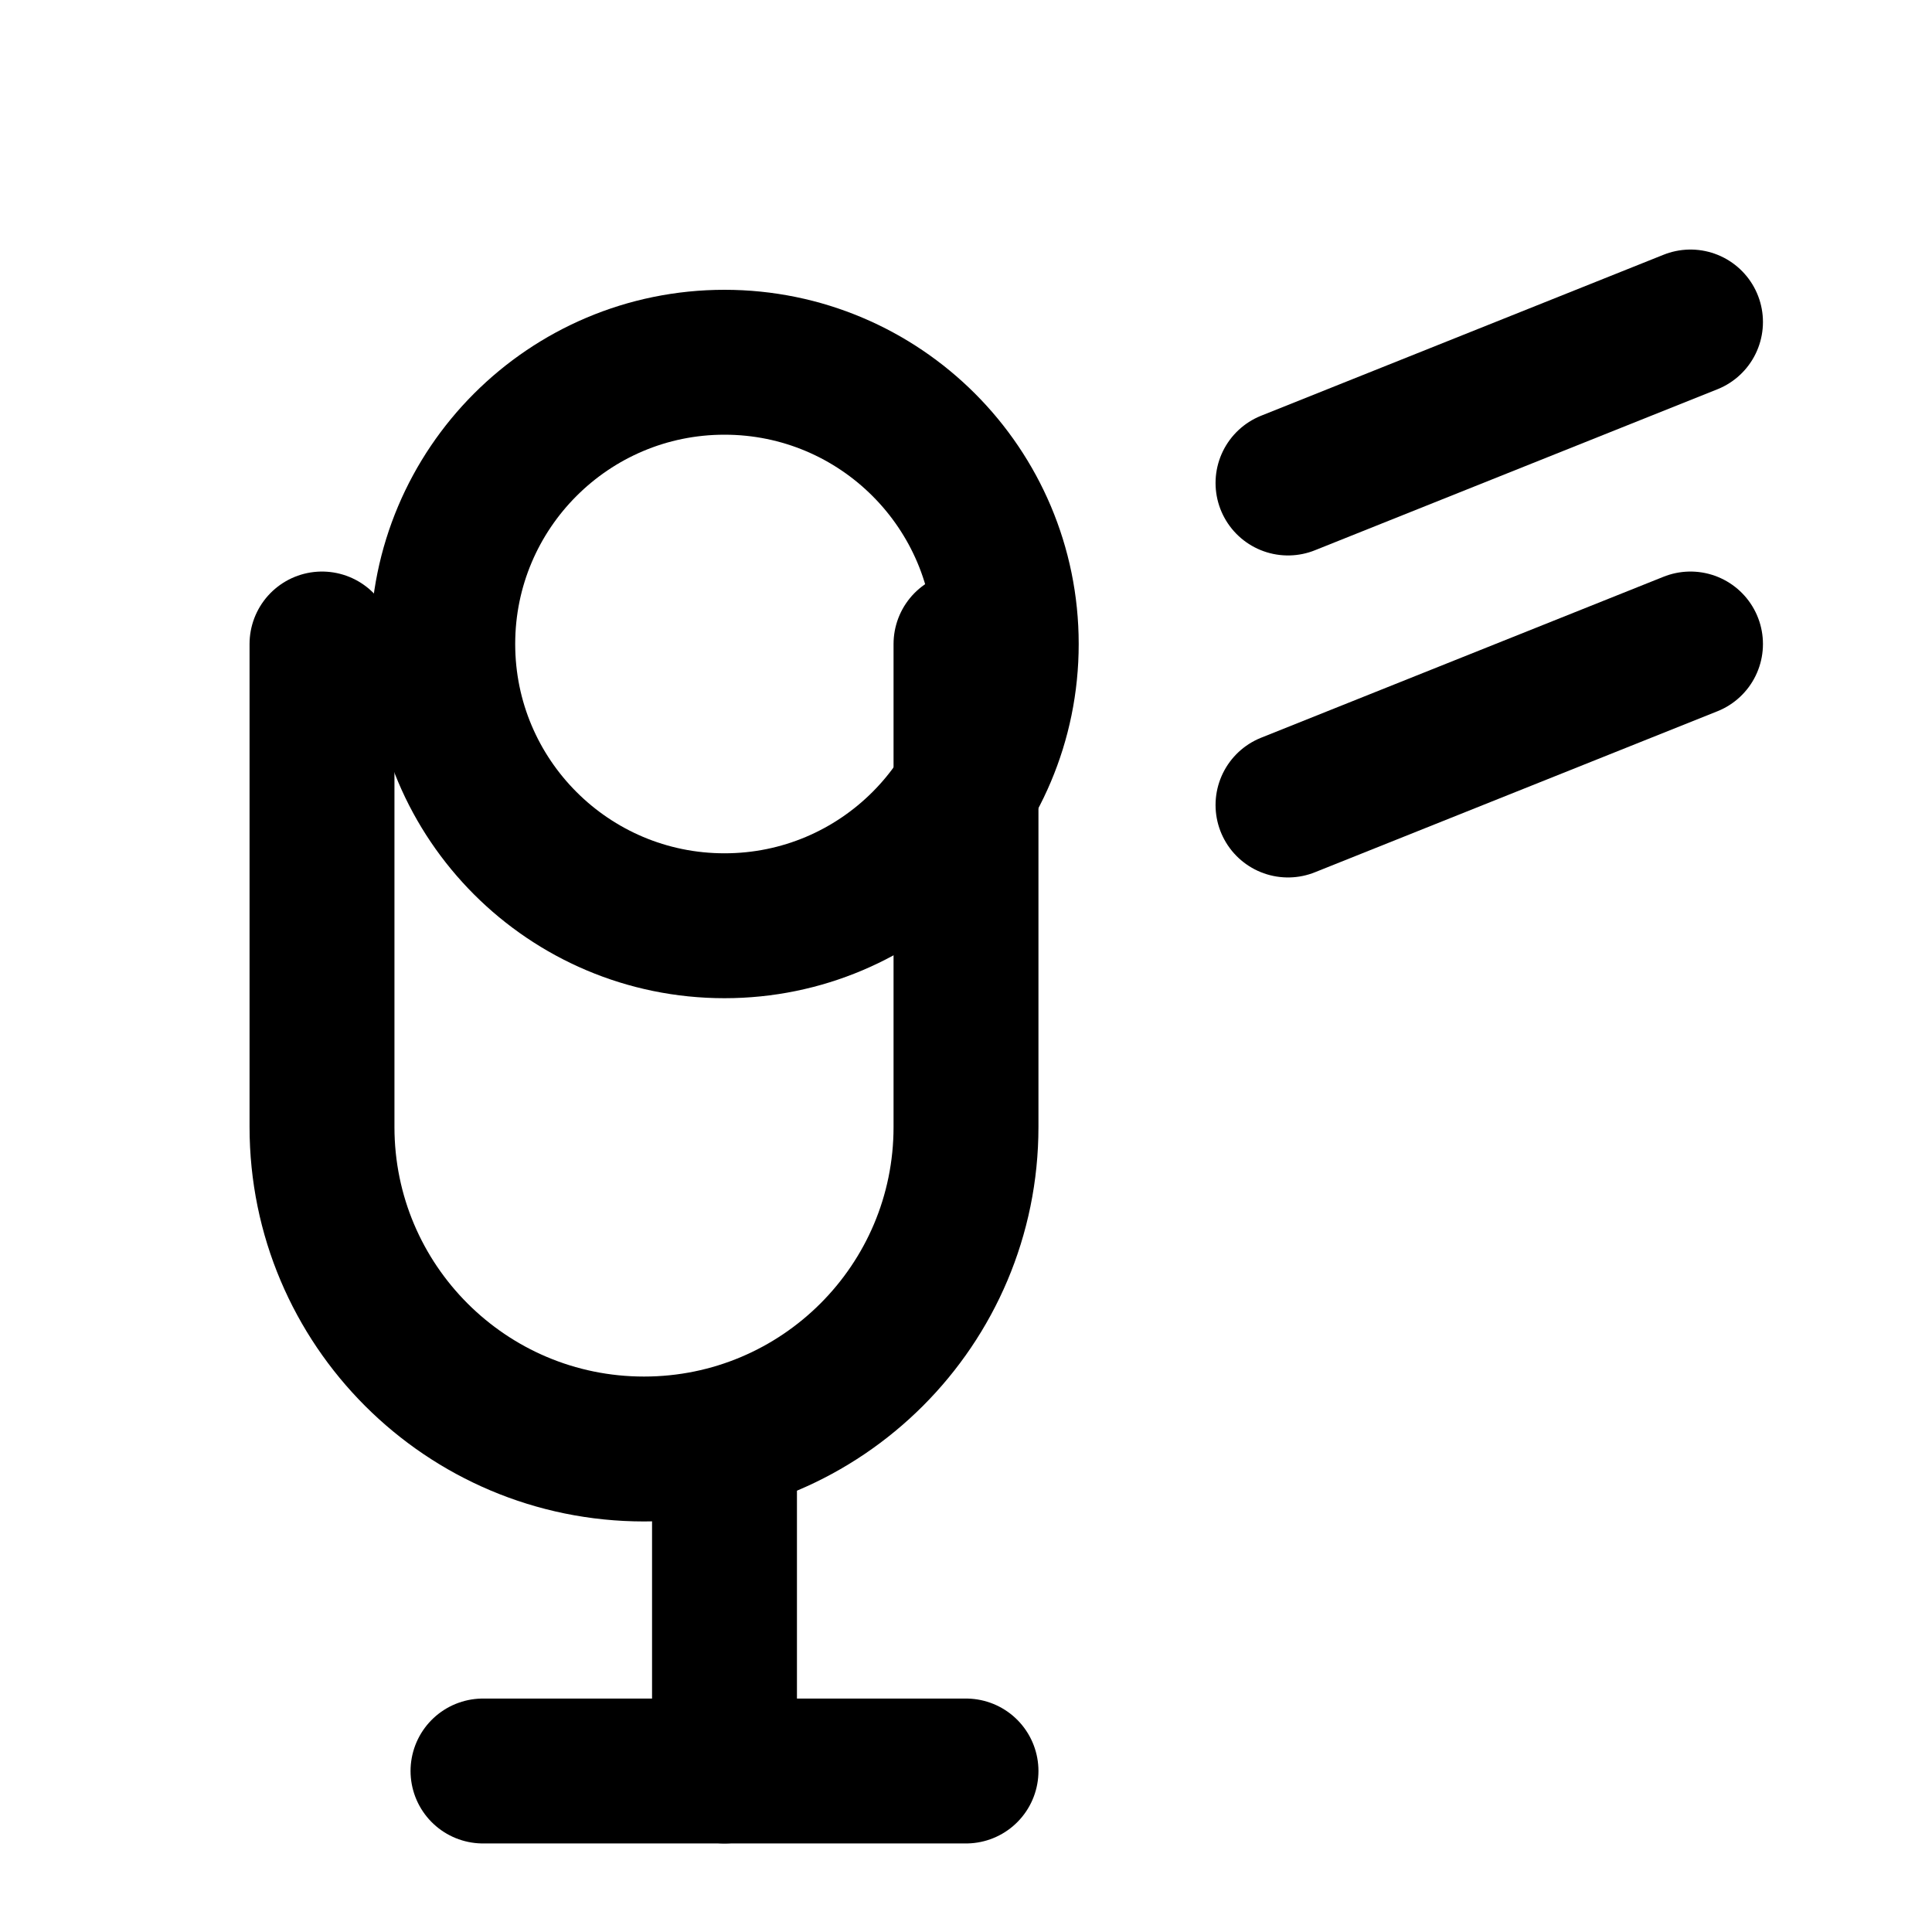
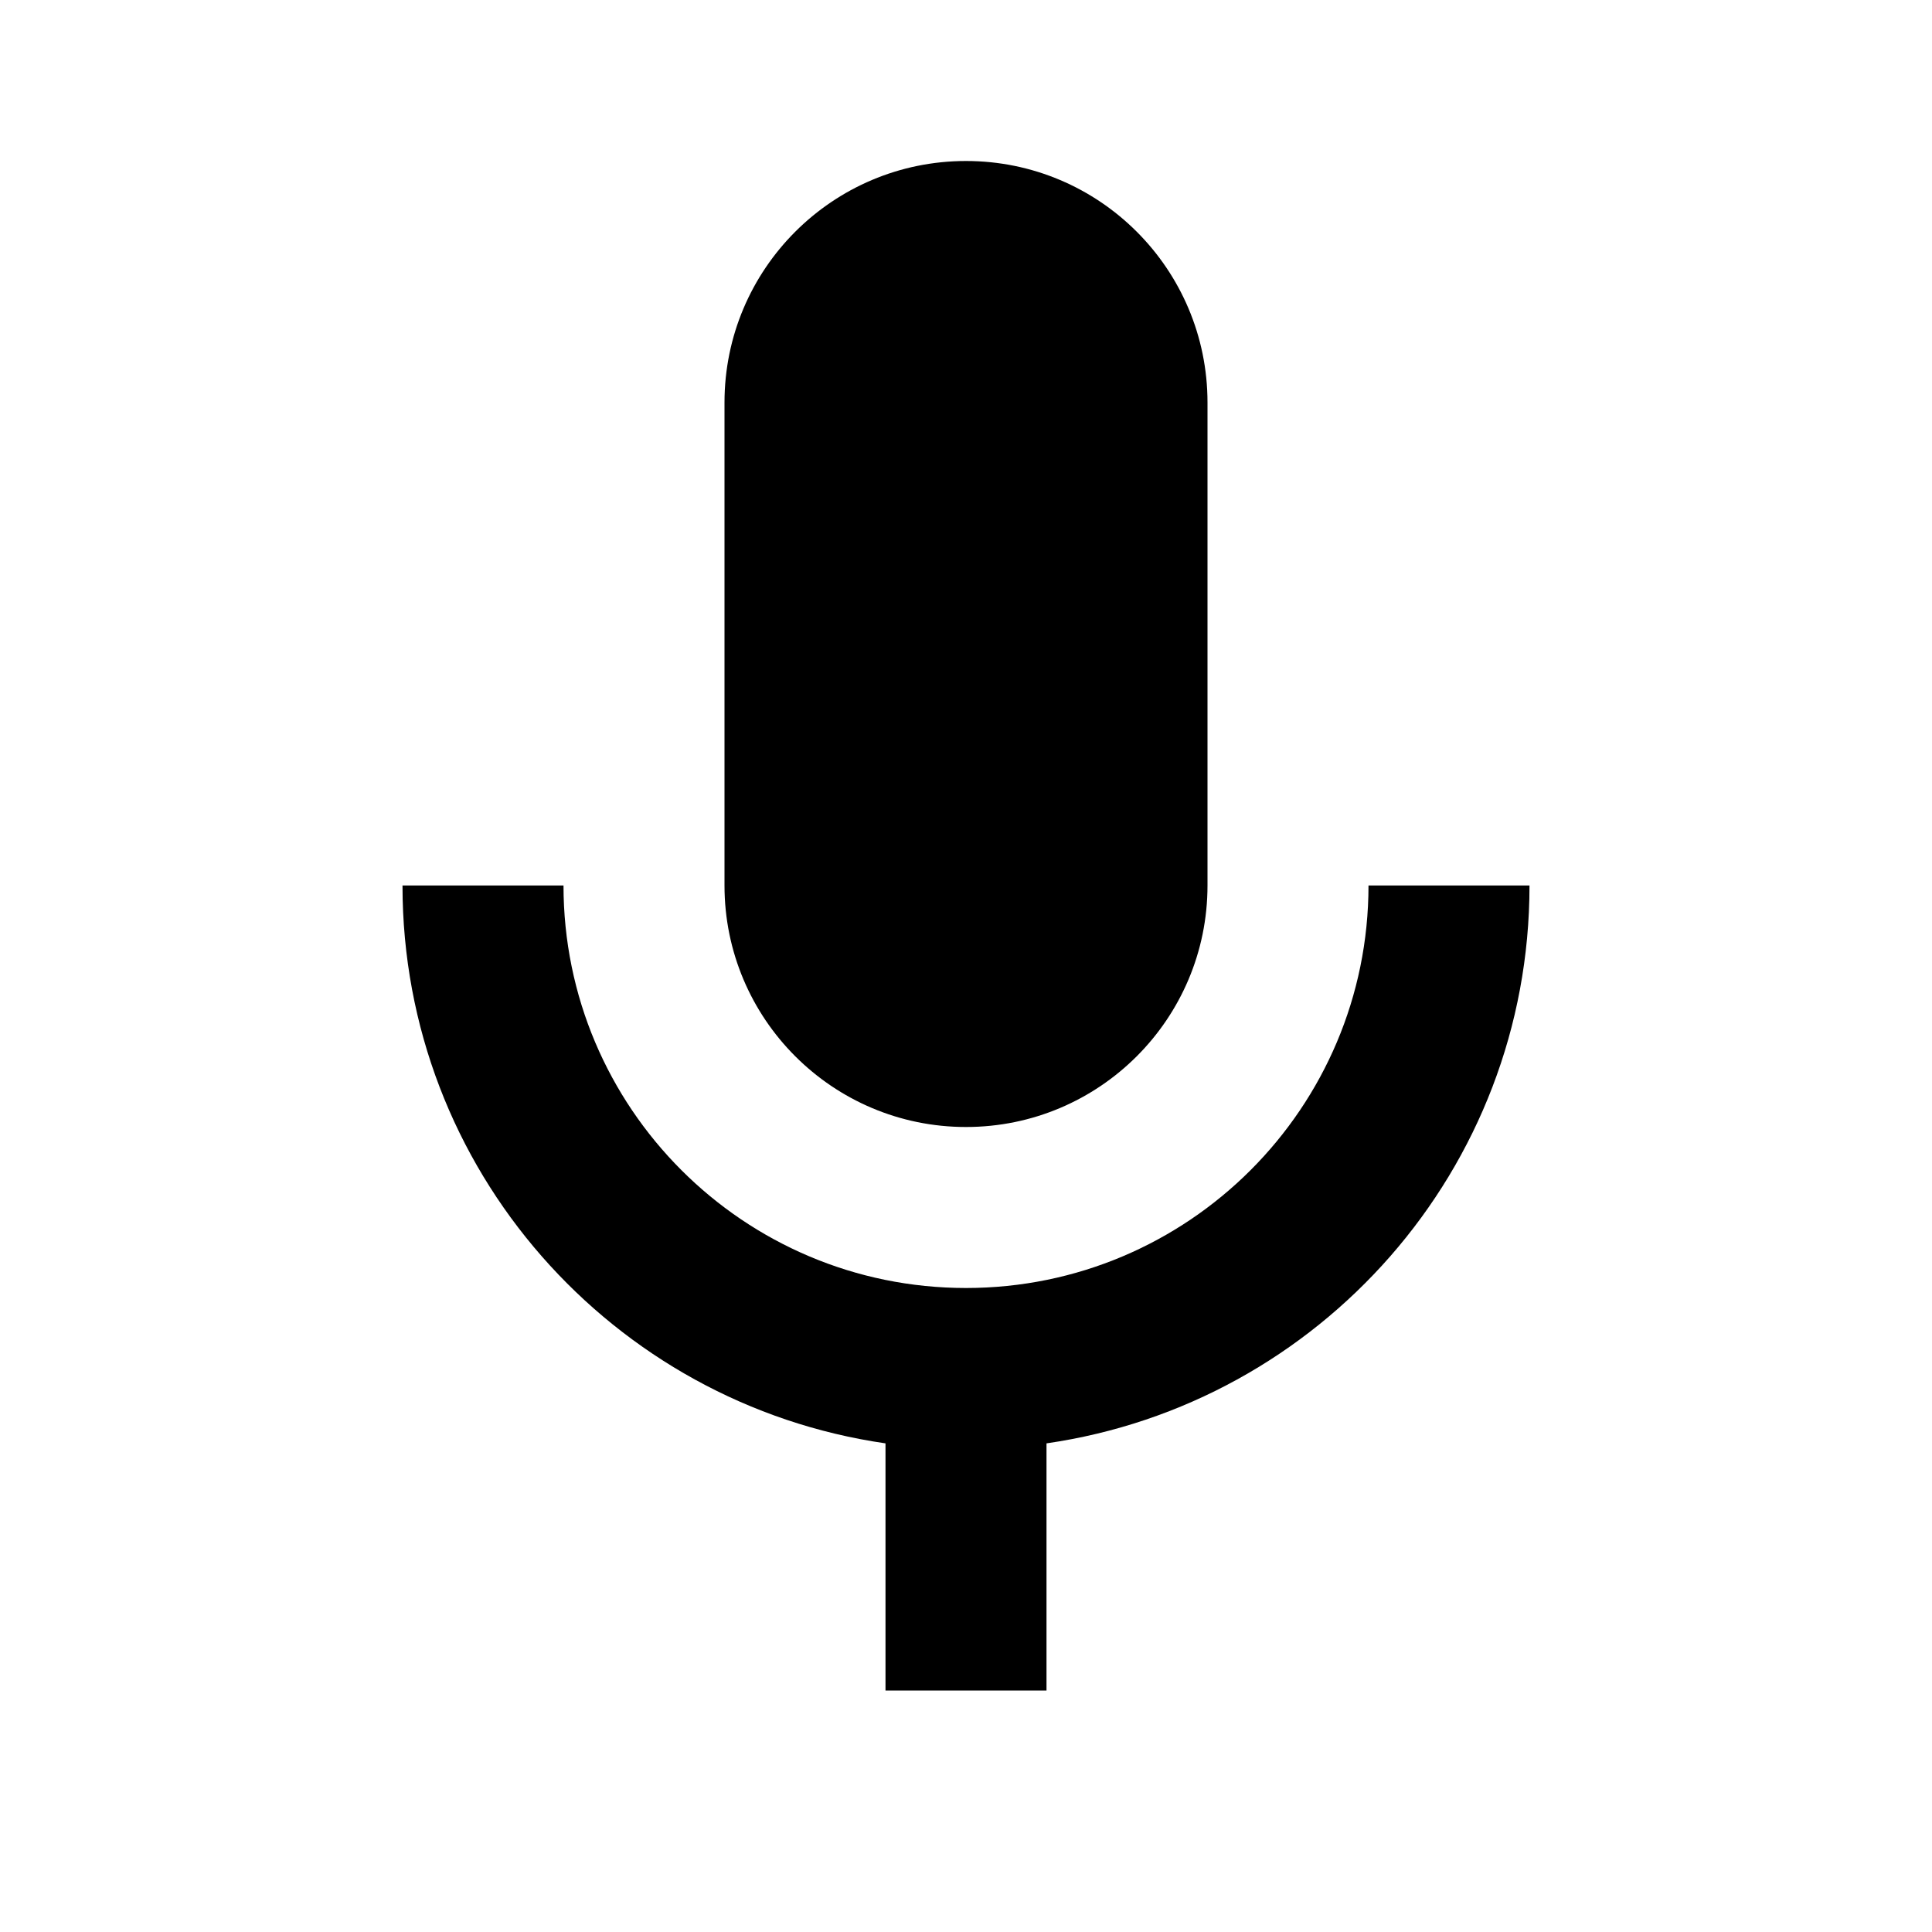
- <svg xmlns="http://www.w3.org/2000/svg" viewBox="0 0 24 24" fill="none" stroke="currentColor" stroke-width="1.8" stroke-linecap="round" stroke-linejoin="round">
-   <circle cx="9" cy="8" r="3.5" />
-   <path d="M12 8v6a4 4 0 0 1-8 0V8" />
-   <path d="M9 18v4" />
-   <path d="M6 22h6" />
-   <path d="M16 6l5-2" />
-   <path d="M16 10l5-2" />
+ <svg xmlns="http://www.w3.org/2000/svg" viewBox="0 0 24 24" fill="currentColor">
+   <path d="M12 2a3 3 0 0 1 3 3v6a3 3 0 0 1-3 3a3 3 0 0 1-3-3V5a3 3 0 0 1 3-3m7 9c0 3.53-2.61 6.44-6 6.93V21h-2v-3.07c-3.39-.49-6-3.4-6-6.93h2a5 5 0 0 0 5 5a5 5 0 0 0 5-5z" />
</svg>
